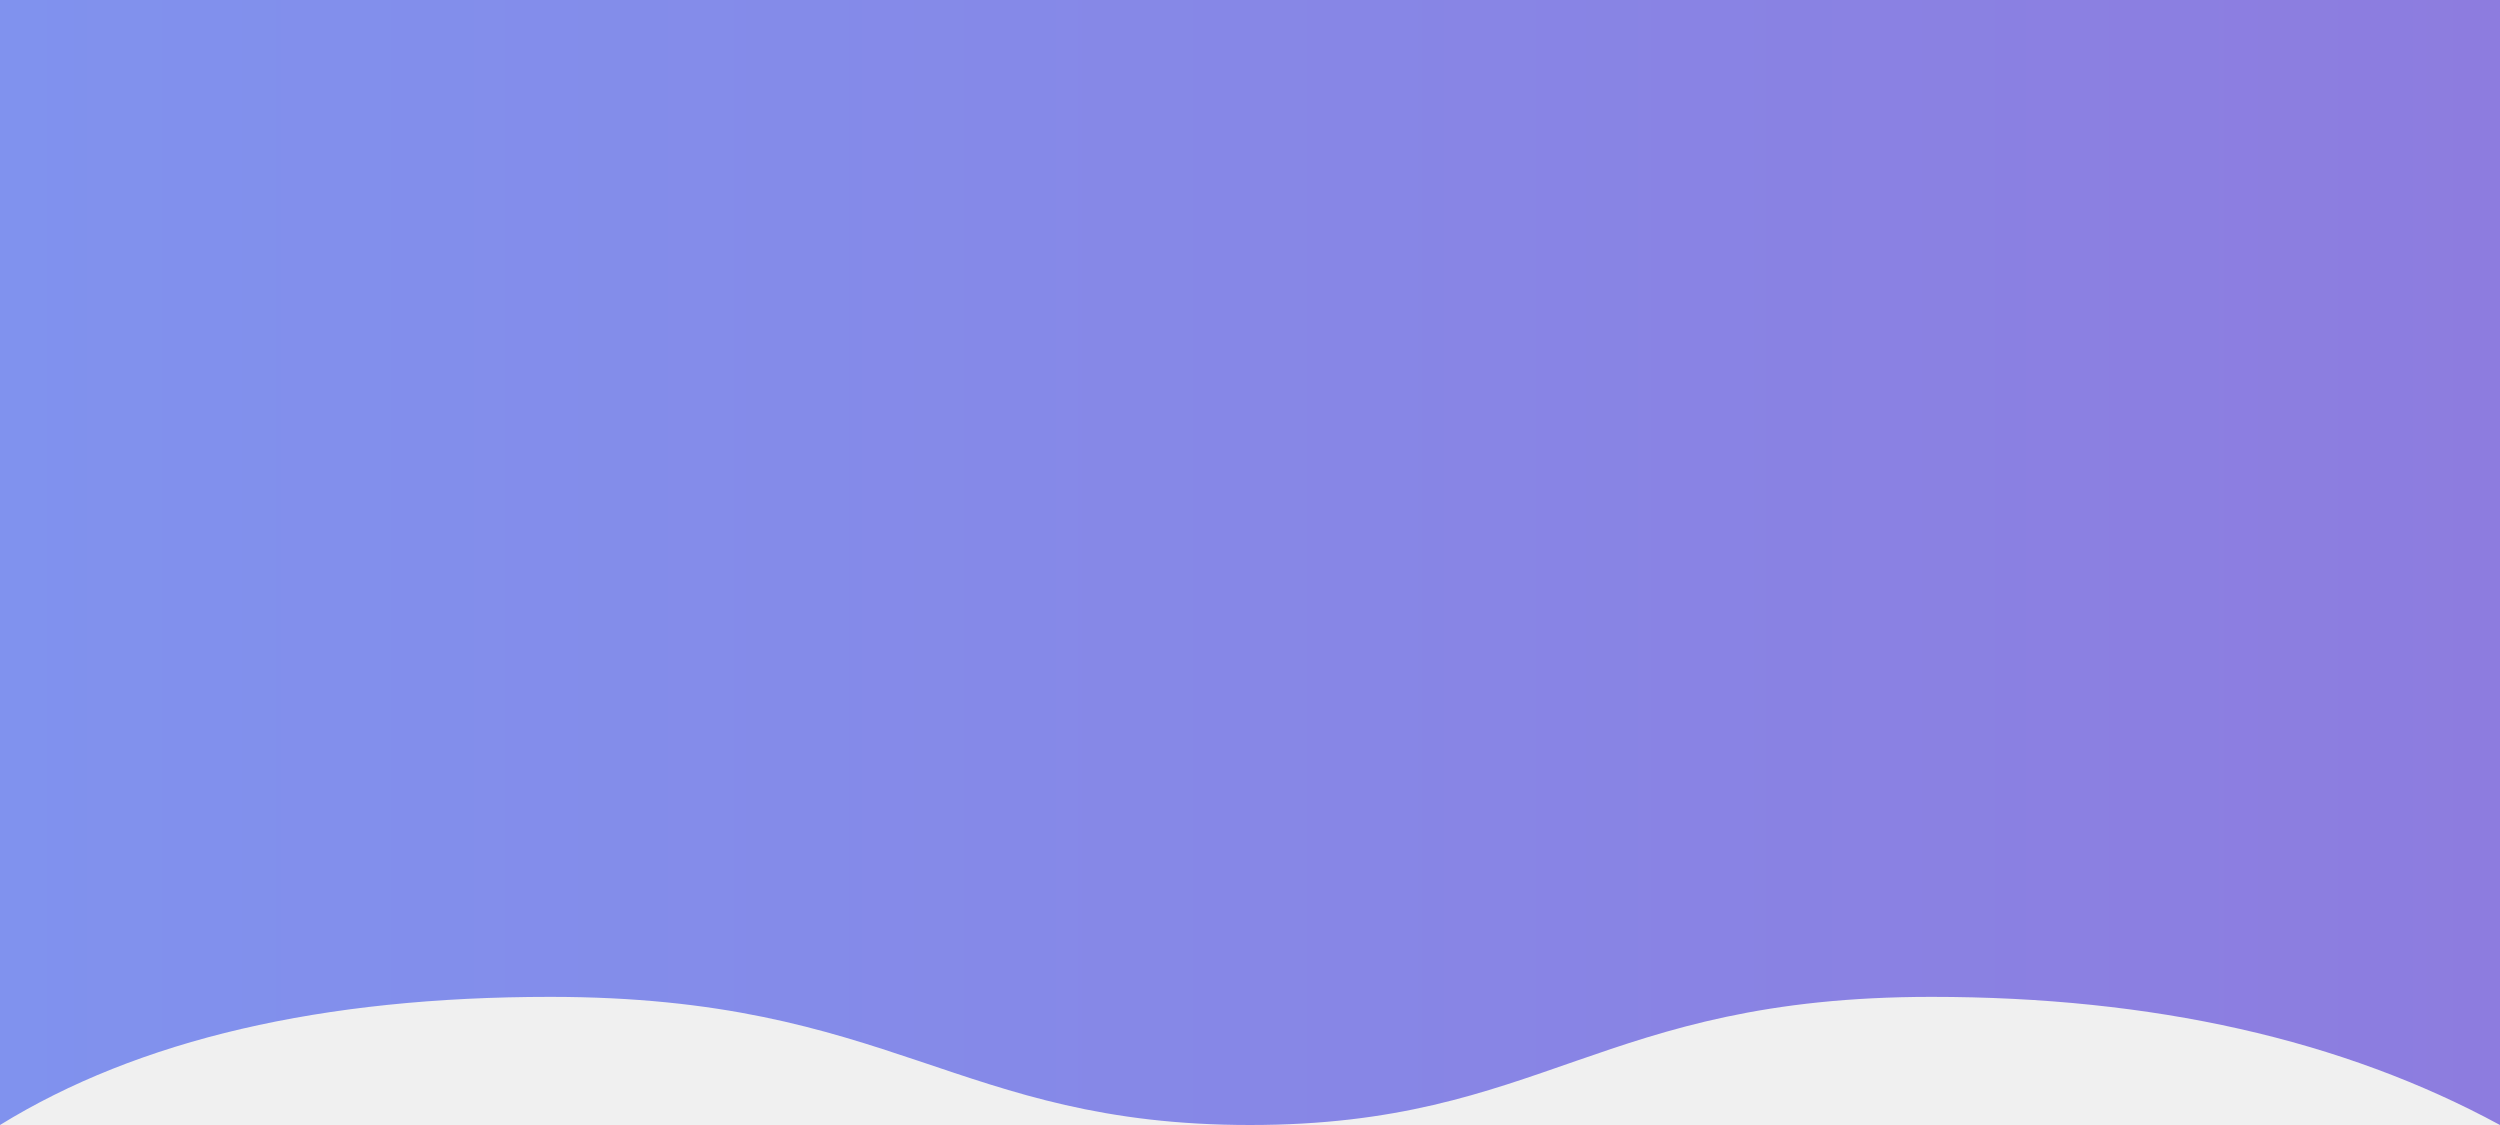
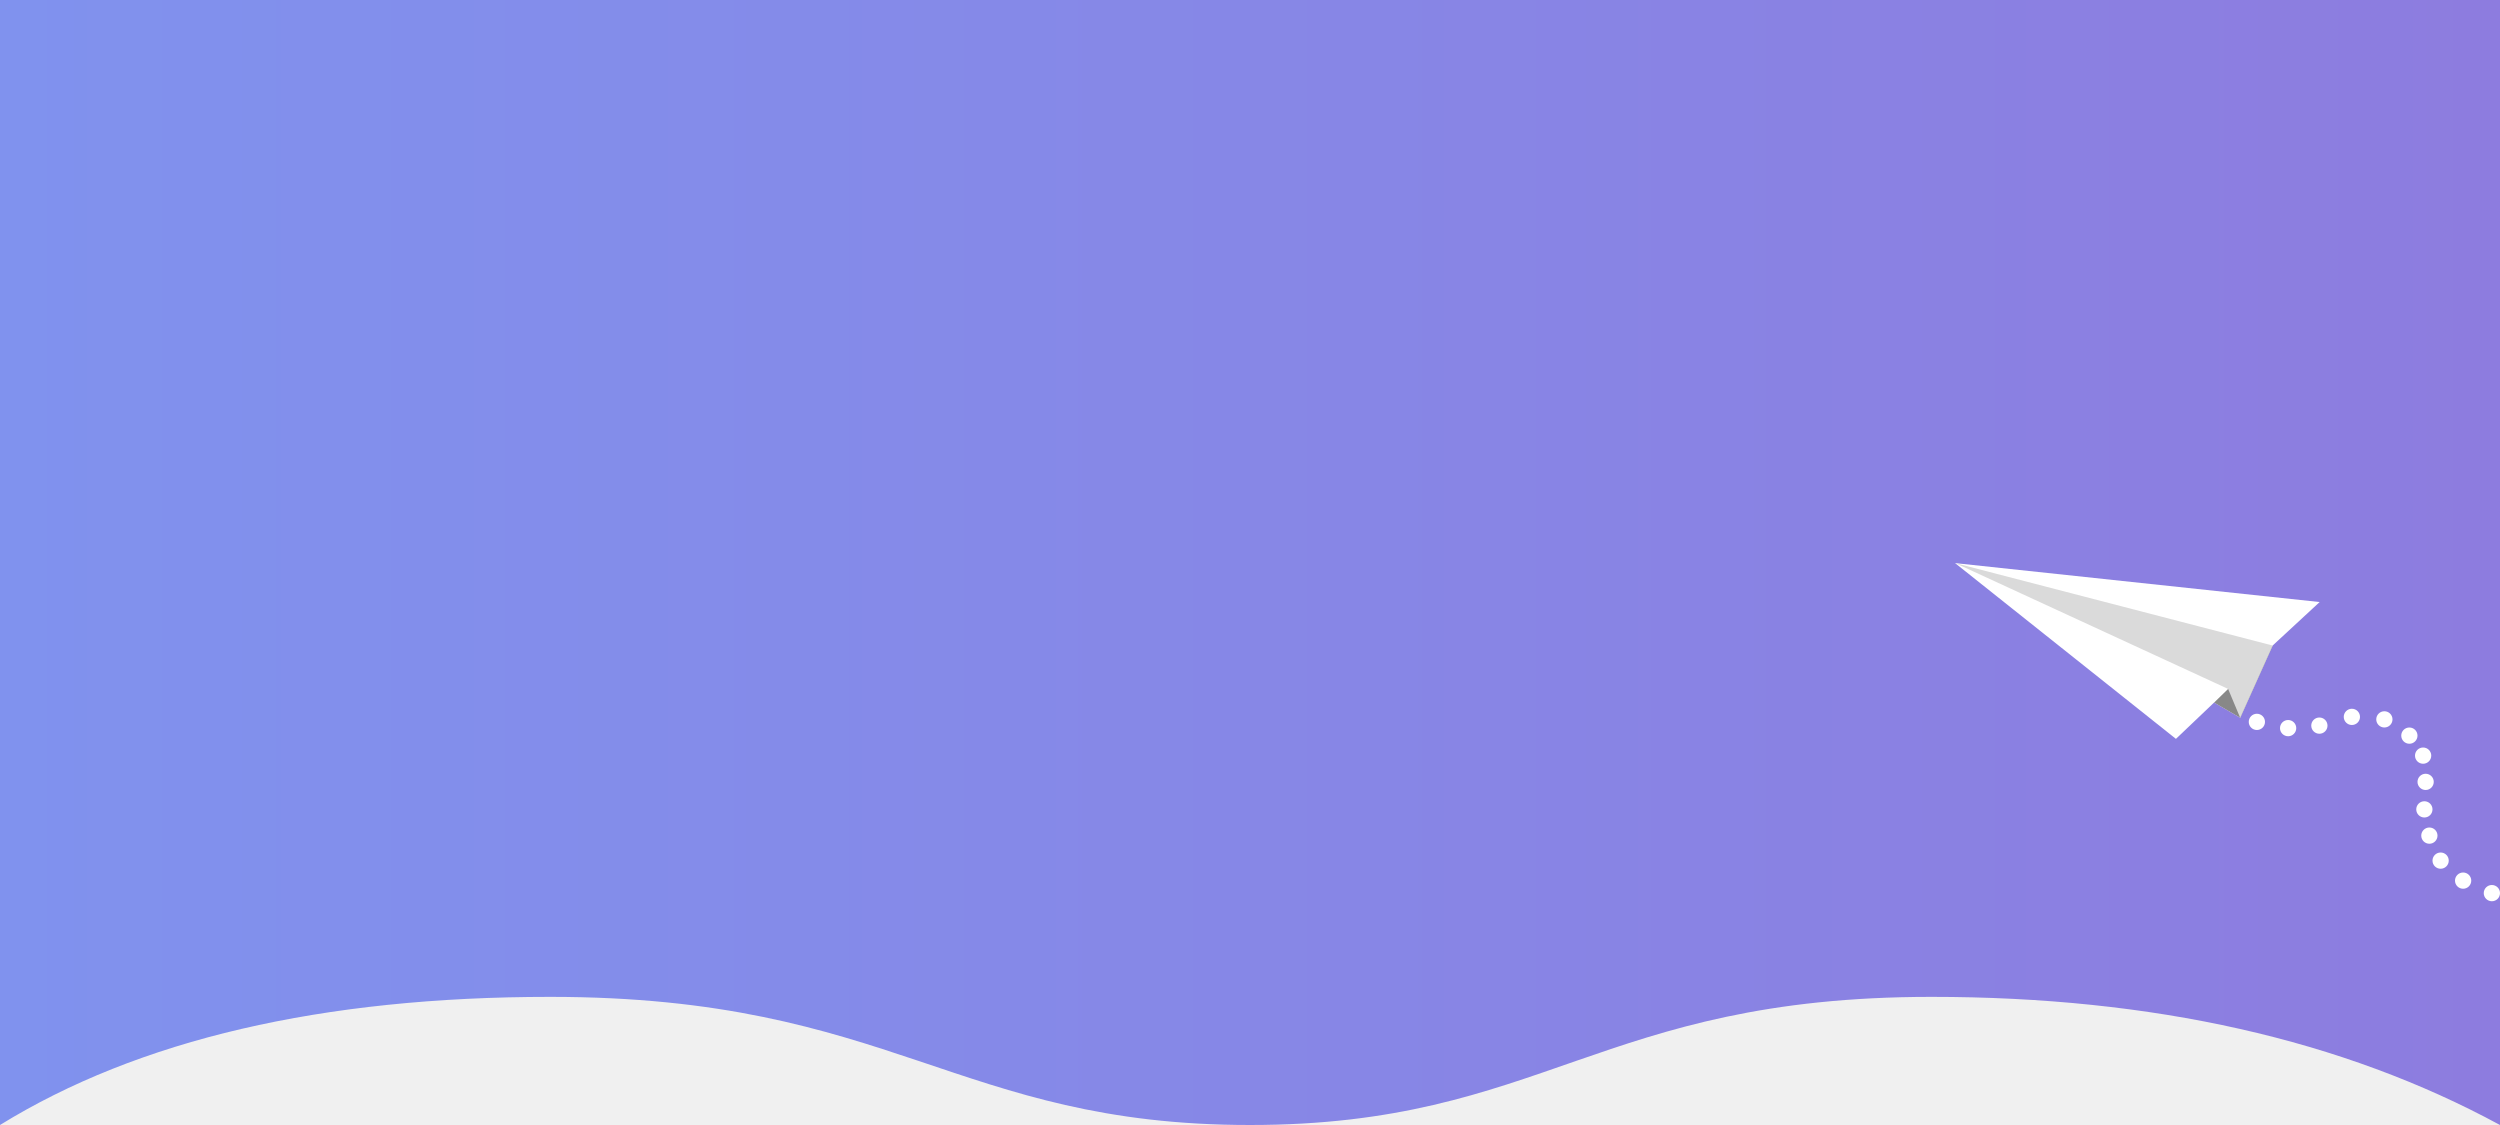
<svg xmlns="http://www.w3.org/2000/svg" width="2000" height="900">
  <defs>
    <linearGradient x1="0%" y1="43.453%" y2="43.453%" id="a">
      <stop stop-color="#8092EE" offset="0%" />
      <stop stop-color="#8D7CDF" offset="100%" />
    </linearGradient>
  </defs>
-   <path d="M0 0c110.88 68.337 257.639 102.506 440.278 102.506C714.236 102.506 765.278 0 1000 0c234.722 0 279.167 102.506 545.139 102.506C1722.454 102.506 1874.074 68.337 2000 0v900H0V0z" transform="matrix(1 0 0 -1 0 900)" fill="url(#a)" fill-rule="nonzero" />
+   <g fill-rule="nonzero" fill="none">
+     <path d="M0 0c110.88 68.337 257.639 102.506 440.278 102.506C714.236 102.506 765.278 0 1000 0c234.722 0 279.167 102.506 545.139 102.506C1722.454 102.506 1874.074 68.337 2000 0v900H0V0z" fill="url(#a)" transform="matrix(1 0 0 -1 0 900)" />
+     <path fill="#FFF" d="M1564.06 450.487l291.655 31.147-37.597 34.786-25.996 57.767-20.84-12.168-30.538 29.075z" />
+     <path fill="#888" d="M1818.134 516.467l-26.044 57.71-20.808-12.11z" />
+     <path fill="#DADADA" d="M1564.242 450.497l253.884 65.939-25.998 57.753-9.649-23.058z" />
+     <path d="M1805.5 584a6.5 6.5 0 1 1 0-13 6.5 6.5 0 0 1 0 13zm25 5a6.5 6.5 0 1 1 0-13 6.5 6.5 0 0 1 0 13zm25-2a6.5 6.5 0 1 1 0-13 6.5 6.5 0 0 1 0 13zm26-7a6.5 6.5 0 1 1 0-13 6.5 6.5 0 0 1 0 13zm26 2a6.5 6.5 0 1 1 0-13 6.5 6.5 0 0 1 0 13zm20 13a6.5 6.5 0 1 1 0-13 6.5 6.5 0 0 1 0 13zm11 16a6.5 6.5 0 1 1 0-13 6.5 6.5 0 0 1 0 13zm2 21a6.5 6.5 0 1 1 0-13 6.5 6.5 0 0 1 0 13zm-1 22a6.5 6.5 0 1 1 0-13 6.5 6.5 0 0 1 0 13zm4 21a6.5 6.5 0 1 1 0-13 6.5 6.5 0 0 1 0 13zm9 20a6.5 6.5 0 1 1 0-13 6.5 6.5 0 0 1 0 13zm18 16a6.5 6.5 0 1 1 0-13 6.5 6.5 0 0 1 0 13zm23 10a6.5 6.5 0 1 1 0-13 6.5 6.5 0 0 1 0 13z" fill="#FFF" />
+   </g>
</svg>
